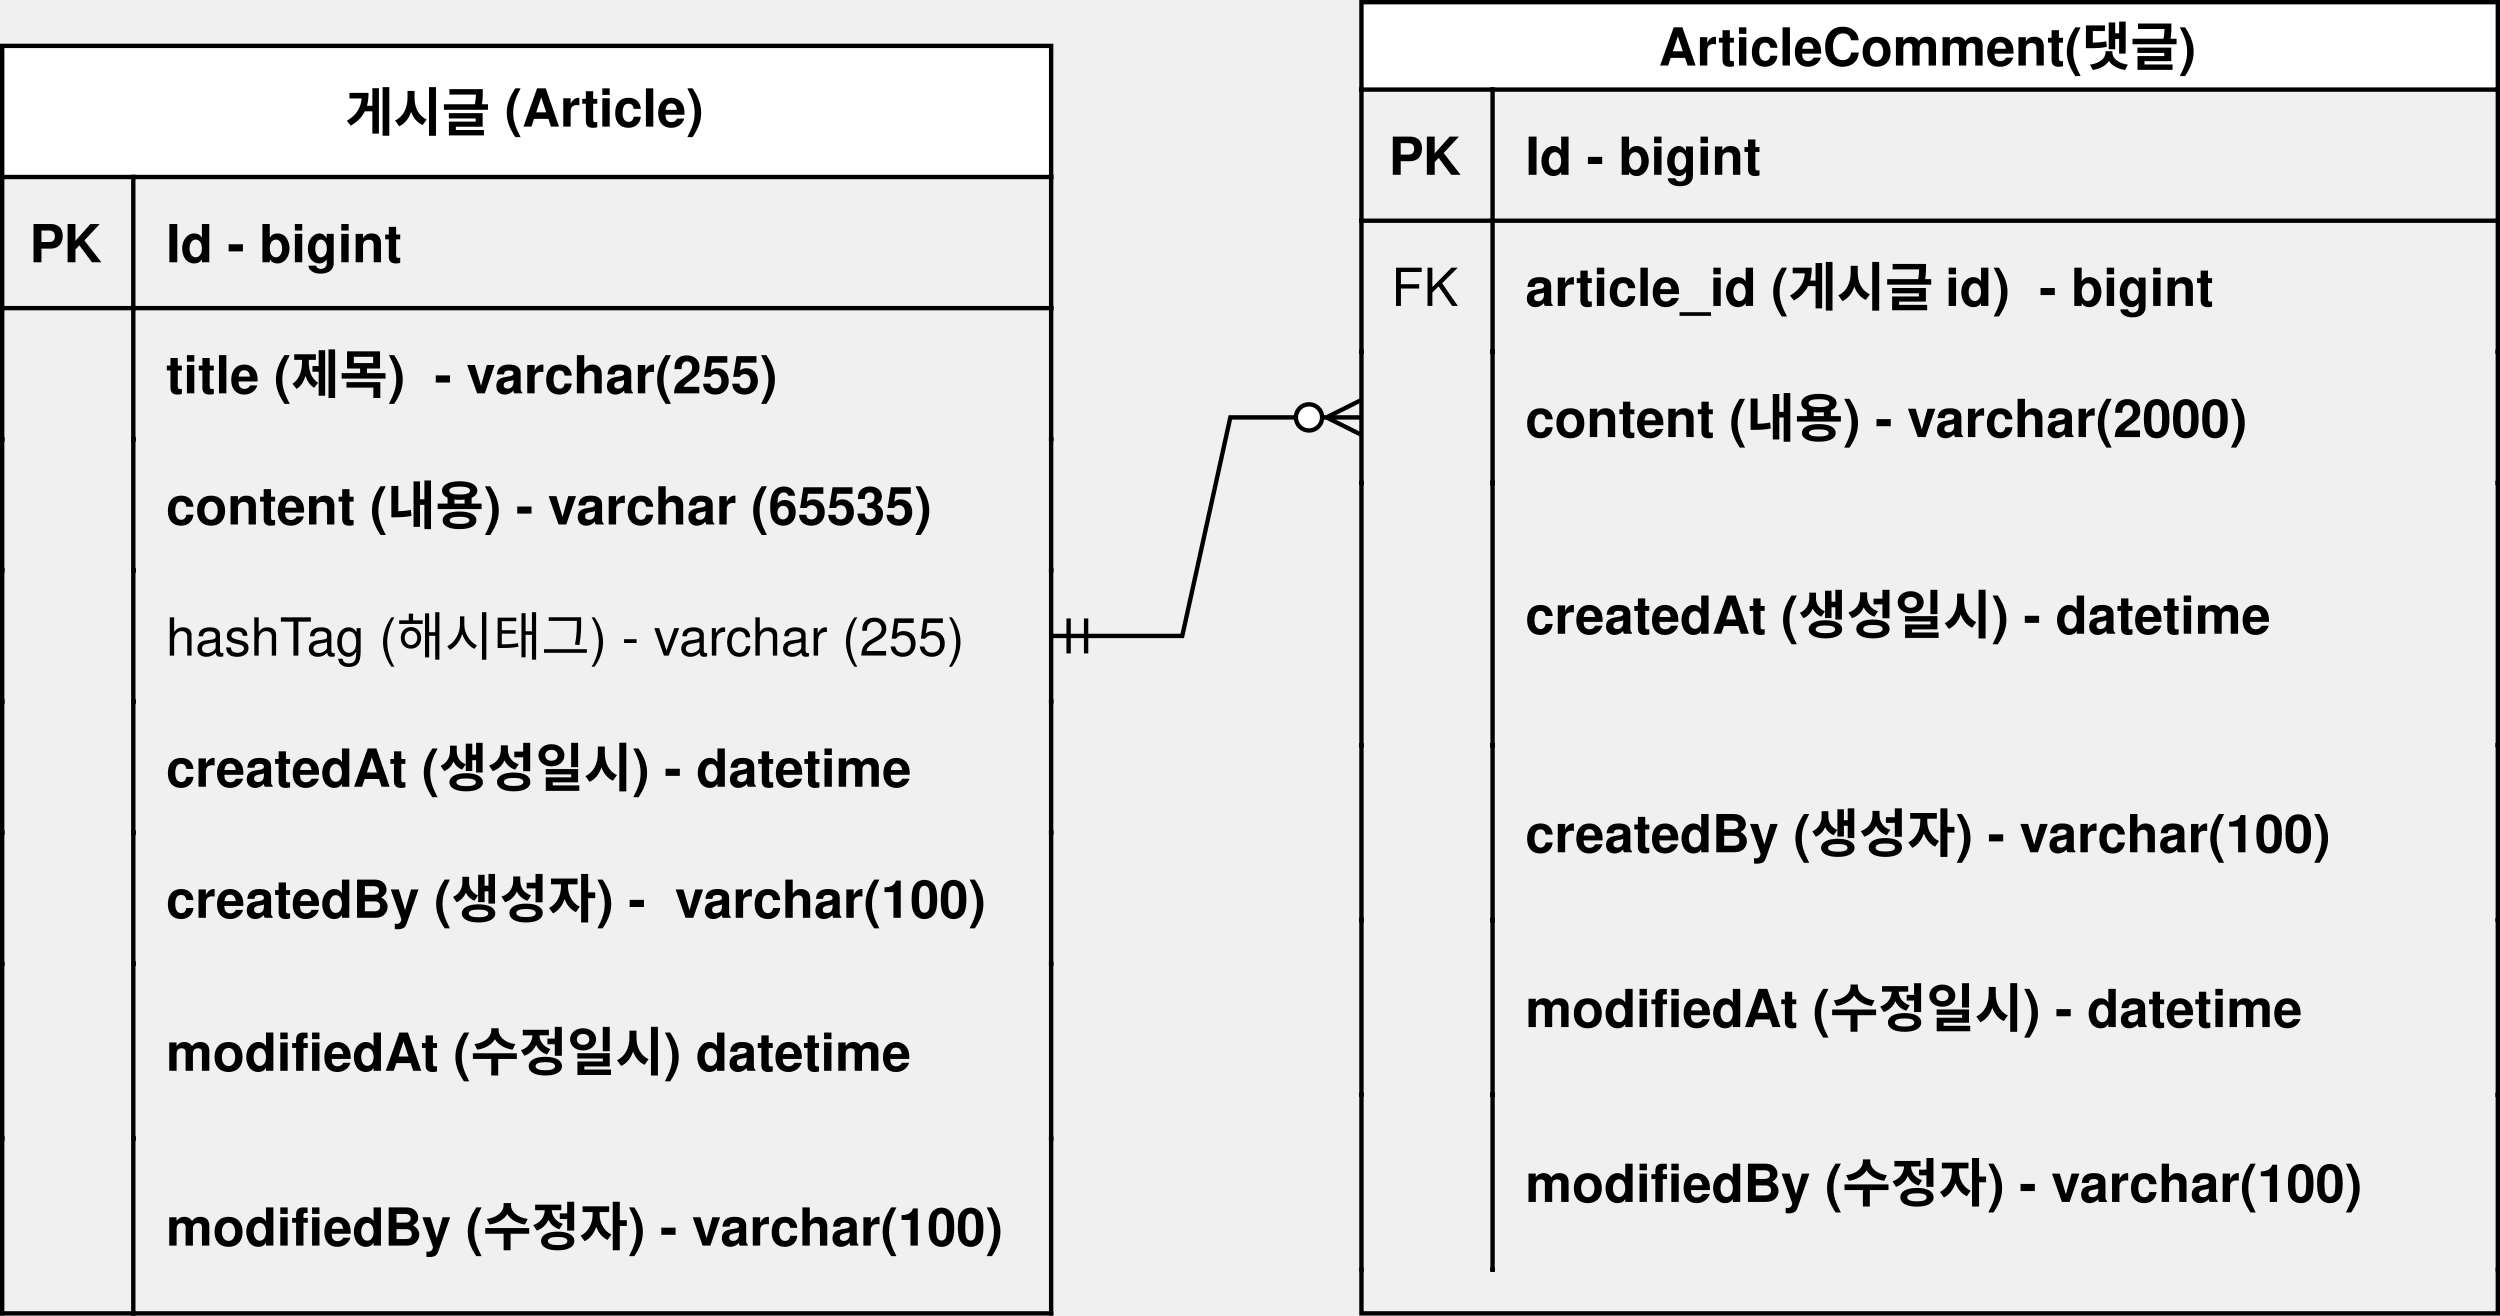
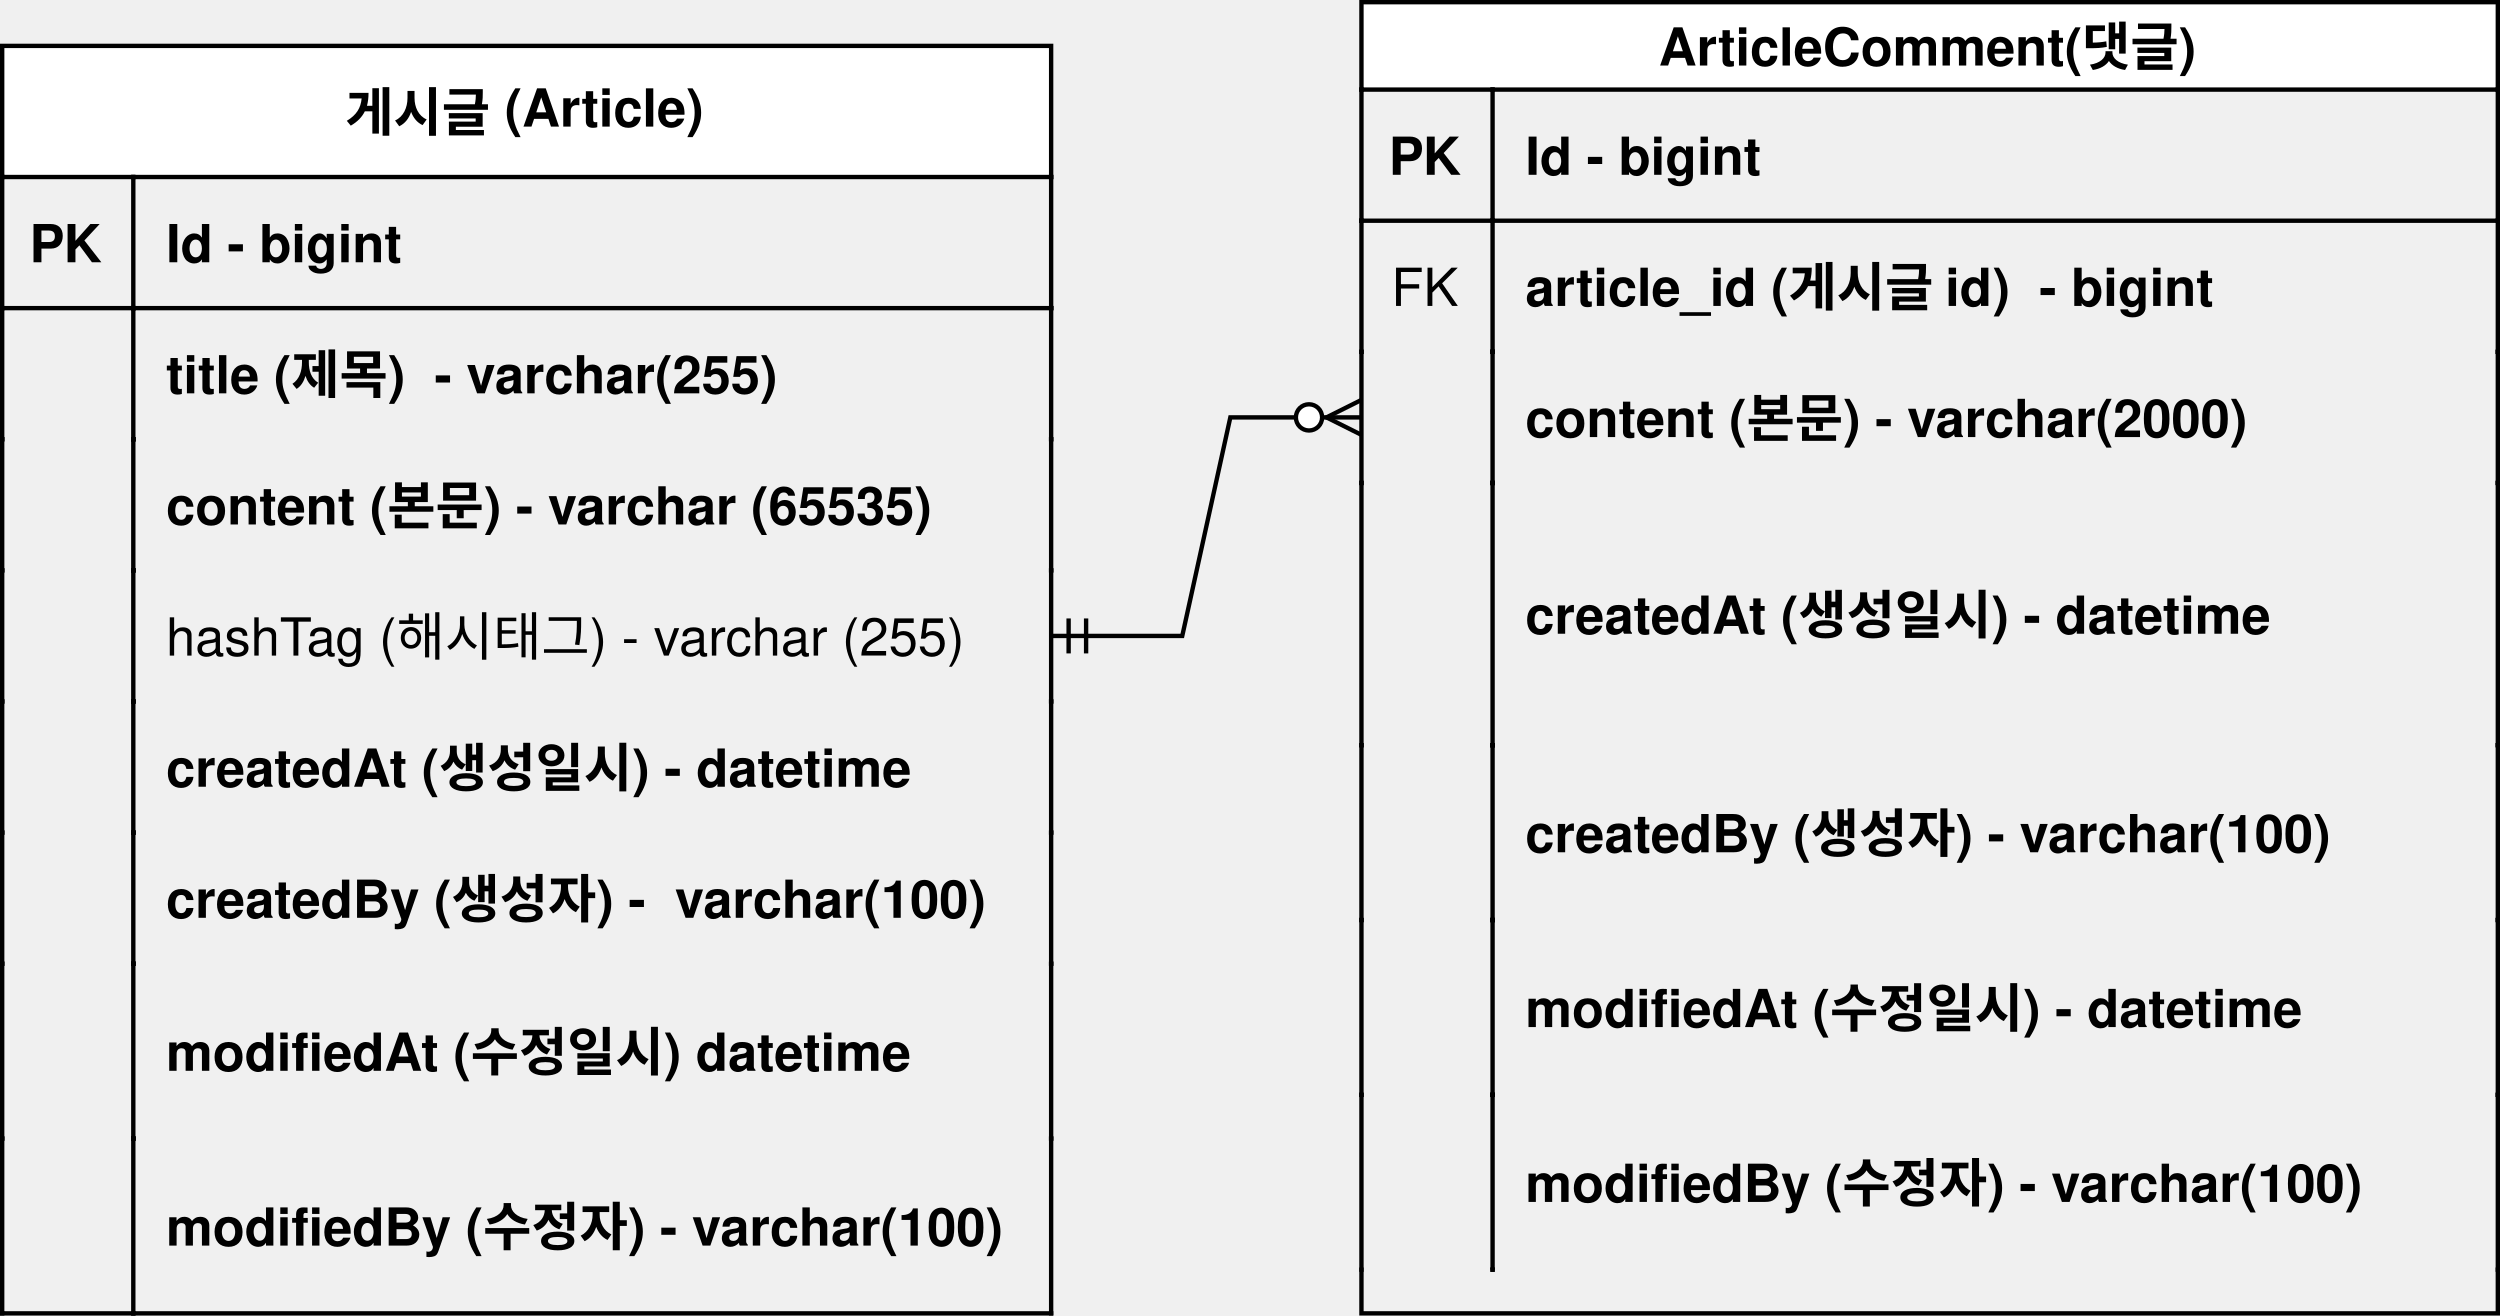
- <svg xmlns="http://www.w3.org/2000/svg" version="1.1" width="572px" height="301px" viewBox="-0.5 -0.5 572 301" content="&lt;mxfile host=&quot;app.diagrams.net&quot; modified=&quot;2022-09-19T19:12:51.414Z&quot; agent=&quot;5.0 (Windows NT 10.0; Win64; x64) AppleWebKit/537.36 (KHTML, like Gecko) Chrome/105.0.0.0 Safari/537.36 Edg/105.0.134.42&quot; etag=&quot;UmMQKbELRmRha1VrO5U2&quot; version=&quot;20.3.2&quot; type=&quot;github&quot;&gt;&lt;diagram id=&quot;8bV_i-pnW3pf8uEG1ar3&quot; name=&quot;페이지-1&quot;&gt;7Z1dj9o4FIZ/jaXZi1b5ICFcEqC7VWfUalppu1crDzFgbYiR8XRgfv3aiU0AJwyhJDA40rSKD45JznmTJz7xmQHuYL76k8LF7IFEKAaOFa2AOwSO07Vs/r8wrDODHTh+ZplSHElbbviOX5E0WtL6jCO03OnICIkZXuwaxyRJ0Jjt2CCl5GW324TEu9+6gFOkGb6PYaxb/8YRm2XWwOnm9r8Qns7UN9t+L/tkDlVneSbLGYzIy5bJHQF3QAlh2dZ8NUCxcJ7yS7bfp5JPNwdGUcKO2eHh4XXyefr0+PDwgcBPX/z+039fP6jz+AXjZ3nGYNQHoQOCARgNQBCC3iC1BCDg41t3fcrwOEZ/yJNia+Upfn4LscngkzCFSwYpkwF1LW7gIWIQJ4hyg5224xguljjtnllmOI7u4Zo8MzWQaoUTvELRYxZP0ZeH9p4PJppi8Akf/Ls8GPExjPE04dtj7h3xjSFFS34s93DJZA954ogytCp1qb0JFFc4InPE6Jp3kTv4MrRS3K5svuRCcTrSNtsSidOTRijFOd2MnMePb8gQVglnoIfzYJwehSLDGaH4VUQnlt7cjl3afsHzGCZc6jDaM4UkvbbTGOA4HpCYiAAnJEFajEWniJLFD0iniEnDguCEpY7wQv7DXTOwPnrA48c64G07b/Mf0Z2yAUmWjHItiTEQD+kLEmENGVnIQWM0UeNT6Xix/UQYI/MqAjhw1eiyqKgDtzYZ9DQZfPtSKgR+ugzD+JHfPmEyjbOwpXdTmIetILaF3t54eN/1+xco4Y6fxOkNcYajCCW/F5GgOCJbIXArRkAOlrul8mgw5reeBDJ+jTwn0VIL6+Y4T4+0+sqtSH+OePsD//eEp+IKGTigb104+OpunPUNlws4xsn0PtvT31OH15g6VuXXq31WtRw1XBNysVs+HMUHq04++Jfmg+scL4NmbhAowmq888PBLXmKu3k4uFqYGWbpwd6Jh3uOBfFwH4J+H/R7fyhSpPD4Bel4Bumd43nlj/pXAo8itew+bpxdOuaRo9OS4/Lk6F2cHJ5Z5OgYSg5fC7PI3ghnpewIQeCAsCMg0svYsUMN0cn3PNdsdJRoxzx0FOQYW3Q0jQ7buTg7KiQnb4EdJfG4eXboyccZXM5+wGnGjiHoeZId8u3CEASues3QBWFQQJP3Og05v3yMw4e6R7X4uCg+vEvjo1Mhd3kD+OhYxfG4dXx09NzkmCL+lVGfqcSVwMUw3egAfjGJWcgQhPkLawWQiO/G8By9R3KcaRZSJiPzMKInQ1uMNI+R4OIYqZDIvAWMuIZiRE9USoyE6wMYGYGeldFDvQxRL0Jsy3qXM5BzcaRER+ZxRE+NthxpnCMbNbzFkU5tHKmQ1bwFjvgnceSQ+6tzZH+0Ji53PWk5JxGe4J35SAB6gXqj7hXPR9q5SKmGKjLkdE0dNVwTotJTpC1DmmfIsSmt2hiiDsAUhvTMZIinZy4VQ7YmIzpD8slIOw15Q0LGIcTX0xiyMmdA5nPuxGyVBleRuynfqVaz41jgFmt23K7cRVGgQDJ+4VSzLgr4FdZUGf008HtFO37JepzKOqhLBnpi4caLdjLhm5eb9PXUwX7RzpUTvt5ynTJdHID8eXVyNUJpyzmbmCe+QYaiaWKzZNDTBZ8uTYZaJ4q+odWcXT0fALOH+n9xlE0UD9Xm42i3hud9sKTG2WKZjowDSbfC2qkWJHWBpGjtQ6Mg6TrHy+AGMNI1tO6zqy91qlK9c+dYZicZy3RjHjbayp0rwIZdtNahiBt+bdwwq3Kne1rlziH3V+fG/mhNXO76PLNden1+GVXEyOmyuhZdqefeFiMXxUj3SIzUttwhMKuCJzitgufdL3cI9FlmtaXX7WqHNxRUkSC/sdrhWiTVFu9cAUEKF103SxCzineC04p33j9B9BUxpy26bmciB3VkHkfa4p1r4Mixb9Tr44hZxTuBocU7QXnxTrvw+jwSMg4hvSNW66JoipTPuVsxWz+iGDJMklH+SRaZjCG2IyjD5rG8/FES9cUfr+DN0eMrouQHeYDJWpEn/2wOk+hrKiUqzhgp+qAVZj/VYHz7H2H/6MnWcLXVbajwxI+Urn9uN7b2Es18t7Sl9stOX5xzqaSkaUme6RgdcK76VXFMAbCs4xGvdm2rQDAbI00D8mv3kA+o8htJl9Js9K4Qpn6ls7OnxOxU5V65CrWBOnsDefsDZa7QBnpbzryZ/3GRrHv+J1rc0f8=&lt;/diagram&gt;&lt;/mxfile&gt;" resource="https://app.diagrams.net/#HAndrewInSF%2Ffastcampus-project-board%2Ffeature%252F%25238domain%2Fdocument%2Fproject-board-erd.svg">
+ <svg xmlns="http://www.w3.org/2000/svg" version="1.1" width="572px" height="301px" viewBox="-0.5 -0.5 572 301" content="&lt;mxfile host=&quot;app.diagrams.net&quot; modified=&quot;2022-09-19T20:00:04.434Z&quot; agent=&quot;5.0 (Windows NT 10.0; Win64; x64) AppleWebKit/537.36 (KHTML, like Gecko) Chrome/105.0.0.0 Safari/537.36 Edg/105.0.134.42&quot; etag=&quot;7JBeEMpWitE-Wt8istJf&quot; version=&quot;20.3.2&quot; type=&quot;github&quot;&gt;&lt;diagram id=&quot;8bV_i-pnW3pf8uEG1ar3&quot; name=&quot;페이지-1&quot;&gt;7Z1tb9o6FMc/TaT2xaY8kBBeksDundZqU1tpu6+uXGLAuiFGxl2hn/7aiU0AJ5QwEiiO1E3xwTHJOf/kF5/4tIYTzpZ/ETCf3uMIxoZtRkvDGRi23TUt9j83rDKD5dteZpkQFAlbbnhEb1AYTWF9QRFcbHWkGMcUzbeNI5wkcES3bIAQ/LrdbYzj7W+dgwlUDI8jEKvWnyii08zq293c/jdEk6n8ZsvrZZ/MgOwszmQxBRF+3TA5Q8MJCcY025otQxhz50m/ZPt9Kfl0fWAEJvSQHe7v38ZfJ88P9/efMPjyzes///f9kzyP3yB+EWdsDPtGYBt+aAxDww+MXphafMNn45s3fULRKIa34qToSnqKnd+cb1LwzE3BggJCRUAdkxlYiChACSTMYKXtOAbzBUq7Z5YpiqM7sMIvVA4kW8EYLWH0kMWT92WhvWOD8SYffMwGfxQHwz8GMZokbHvEvMO/MSBwwY7lDiyo6CFOHBIKl6UutdaBYgqHeAYpWbEuYgdPhFaI2xHN11wodkfYphsisXvCCIQ4J+uR8/ixDRHCKuH01XDujdMDV2QwxQS98ejEwpubsUvbr2gWg4RJHUQ7pgCn13YaAxTHIY4xD3CCE6jEmHeKCJ4/ATKBVBjmGCU0dYQbsB/mmtD87BouO9aQta28zX54d0JDnCwoYVriY0AW0lfIwxpQPBeDxnAsxyfC8Xz7GVOKZ1UEsOeqUWVRUQdObTLoKTL48a1UCOx0KQLxA7t9gmQSZ2FL76YgD1tBbAu9vfbwrut3L1DMHD+O0xviFEURTP4sIn5xRDZC4FSMgBgsd0vl0UDMbj0JoOwaeUmihRLW9XEeH2n5lRuR/hqx9if27xlN+BUS2kbfPHPw5d046xss5mCEksldtqe3ow63MXUsy69X66RqOWi4JuRitXw4iA9mnXzwzs0Hxz5cBs3cIGCE5Hinh4NT8hR39XBwlDBTRNODveEP9wwL/OE+MPp9o9+7laRI4fEbkNEUkBvbdcsf9S8EHkVq2X7cOLl09CNHpyXH+cnROzs5XL3I0dGUHJ4SZp694c5K2REYgcNTQpwdIdu43aYG7+S5rqM3Okq0ox86CnKMLTqaRodln50dFZKT18COknhcPTvU5OMULKZPYJKxY2D0XCPobLxdGBi+I18zdItp8lGnIaeXj3b4kPeoFh9nxYd7bnx0KuQurwAfHbM4HteOj46amxwRyL4y6lOZuOK4GKQbHYNdTGyDNYP8hbUESMR2o2gGPyI5TjQLKZORfhhRk6EtRprHiH92jFRIZF4DRhxNMaImKgVGgtUejAyNnpnRQ74MkS9CLNP8kDOQU3GkREf6cURNjbYcaZwjazW8x5FObRypkNW8Bo54R3Fkn/urc2R3tCYudzVpOcMRGqOt+Yhv9Hz5Rt0tno+0c5FSDVVkyPGaOmi4JkSlpkhbhjTPkENTWrUxRB6ALgzp6ckQV81cSoZsTEZUhuSTkXYa8o6EtEOIp6YxRGVOiGcz5sR0lYbPVOSsy3eq1ezYpnGNNTtOV+wiKVAgGa9wqlkXBbwKa6q0fhr4s6Idr2Q9TmUd1CUDNbFw5UU7mfD1y016aupgt2jnwglfb7lOmS72QP60OrkYobTlnE3ME98hQ9E0sVkyqOmCL+cmQ60TRU/Tas6umg8A2UP9vyjKJor7avNRtF3D8zFYUuNssUxH2oGkW2HtVAuSukBStPahUZB07cNlcAUY6Wpa99lVlzpVqd65sU29k4xlutEPG23lzgVgwypa61DEDa82buhVudM9rnJnn/urc2N3tCYud3We2S69Pr2MKmLkeFldiq7kc2+LkbNipHsgRmpb7uDrVcHjH1fB8+GXO/jqLLPa0ut2tcM7CqpIkD9Y7XApkmqLdy6AIIWLrpsliF7FO/5xxTsfnyDqipjjFl23M5G9OtKPI23xziVw5NA36vVxRK/iHV/T4h2/vHinXXh9Gglph5DeAat1YTSB0ufMrYiuHmAMKMLJMP8ki0zGEMvmlKGzWFz+MIn6/I9XsObw4Q0S/ITvQbKS5Mk/m4Ek+p5KifAzhpI+cInoLzkY2/6H2z+7ojVYbnQbSDyxIyWrX5uNjb14M98tbcn9stPn51wqKWFa4BcygnucK39VHJUALOt4wKtdyywQzNpI0oD83j7kPar8gdOlNGu9S4TJX+ls7ygxO1WxV65CZaDOzkDu7kCZK5SB3pcza+Z/XCTrnv+JFmf4Pw==&lt;/diagram&gt;&lt;/mxfile&gt;" resource="https://app.diagrams.net/#HAndrewInSF%2Ffastcampus-project-board%2Ffeature%252F%25238domain%2Fdocument%2Fproject-board-erd.svg">
  <defs>
    <clipPath id="mx-clip-0-40-30-30-0">
      <rect x="0" y="40" width="30" height="30" />
    </clipPath>
    <clipPath id="mx-clip-36-40-204-30-0">
      <rect x="36" y="40" width="204" height="30" />
    </clipPath>
    <clipPath id="mx-clip-36-70-204-30-0">
      <rect x="36" y="70" width="204" height="30" />
    </clipPath>
    <clipPath id="mx-clip-36-100-204-30-0">
      <rect x="36" y="100" width="204" height="30" />
    </clipPath>
    <clipPath id="mx-clip-36-130-204-30-0">
      <rect x="36" y="130" width="204" height="30" />
    </clipPath>
    <clipPath id="mx-clip-36-160-204-30-0">
      <rect x="36" y="160" width="204" height="30" />
    </clipPath>
    <clipPath id="mx-clip-36-190-204-30-0">
      <rect x="36" y="190" width="204" height="30" />
    </clipPath>
    <clipPath id="mx-clip-36-220-204-40-0">
      <rect x="36" y="220" width="204" height="40" />
    </clipPath>
    <clipPath id="mx-clip-36-260-204-40-0">
      <rect x="36" y="260" width="204" height="40" />
    </clipPath>
    <clipPath id="mx-clip-311-20-30-30-0">
      <rect x="311" y="20" width="30" height="30" />
    </clipPath>
    <clipPath id="mx-clip-347-20-224-30-0">
      <rect x="347" y="20" width="224" height="30" />
    </clipPath>
    <clipPath id="mx-clip-311-50-30-30-0">
      <rect x="311" y="50" width="30" height="30" />
    </clipPath>
    <clipPath id="mx-clip-347-50-224-30-0">
      <rect x="347" y="50" width="224" height="30" />
    </clipPath>
    <clipPath id="mx-clip-347-80-224-30-0">
      <rect x="347" y="80" width="224" height="30" />
    </clipPath>
    <clipPath id="mx-clip-347-110-224-60-0">
      <rect x="347" y="110" width="224" height="60" />
    </clipPath>
    <clipPath id="mx-clip-347-170-224-40-0">
      <rect x="347" y="170" width="224" height="40" />
    </clipPath>
    <clipPath id="mx-clip-347-210-224-40-0">
      <rect x="347" y="210" width="224" height="40" />
    </clipPath>
    <clipPath id="mx-clip-347-250-224-40-0">
      <rect x="347" y="250" width="224" height="40" />
    </clipPath>
  </defs>
  <g>
    <path d="M 0 40 L 0 10 L 240 10 L 240 40" fill="rgb(255, 255, 255)" stroke="rgb(0, 0, 0)" stroke-miterlimit="10" pointer-events="all" />
    <path d="M 0 40 L 0 300 L 240 300 L 240 40" fill="none" stroke="rgb(0, 0, 0)" stroke-miterlimit="10" pointer-events="none" />
    <path d="M 0 40 L 240 40" fill="none" stroke="rgb(0, 0, 0)" stroke-miterlimit="10" pointer-events="none" />
    <path d="M 30 40 L 30 70 L 30 100 L 30 130 L 30 160 L 30 190 L 30 220 L 30 260 L 30 300" fill="none" stroke="rgb(0, 0, 0)" stroke-miterlimit="10" pointer-events="none" />
    <g fill="rgb(0, 0, 0)" font-family="Helvetica" font-weight="bold" pointer-events="none" text-anchor="middle" font-size="12px">
      <text x="119.5" y="29.5">게시글 (Article)</text>
    </g>
    <path d="M 0 40 M 240 40 M 240 70 L 0 70" fill="none" stroke="rgb(0, 0, 0)" stroke-linecap="square" stroke-miterlimit="10" pointer-events="none" />
    <path d="M 0 40 M 30 40 M 30 70 M 0 70" fill="none" stroke="rgb(0, 0, 0)" stroke-linecap="square" stroke-miterlimit="10" pointer-events="none" />
    <g fill="rgb(0, 0, 0)" font-family="Helvetica" font-weight="bold" pointer-events="none" clip-path="url(#mx-clip-0-40-30-30-0)" text-anchor="middle" font-size="12px">
      <text x="14.5" y="59.5">PK</text>
    </g>
    <path d="M 30 40 M 240 40 M 240 70 M 30 70" fill="none" stroke="rgb(0, 0, 0)" stroke-linecap="square" stroke-miterlimit="10" pointer-events="none" />
    <g fill="rgb(0, 0, 0)" font-family="Helvetica" font-weight="bold" text-decoration="underline" pointer-events="none" clip-path="url(#mx-clip-36-40-204-30-0)" font-size="12px">
      <text x="37.5" y="59.5">Id - bigint </text>
    </g>
    <path d="M 0 70 M 30 70 M 30 100 M 0 100" fill="none" stroke="rgb(0, 0, 0)" stroke-linecap="square" stroke-miterlimit="10" pointer-events="none" />
    <path d="M 30 70 M 240 70 M 240 100 M 30 100" fill="none" stroke="rgb(0, 0, 0)" stroke-linecap="square" stroke-miterlimit="10" pointer-events="none" />
    <g fill="rgb(0, 0, 0)" font-family="Helvetica" font-weight="bold" pointer-events="none" clip-path="url(#mx-clip-36-70-204-30-0)" font-size="12px">
      <text x="37.5" y="89.5">title (제목)  - varchar(255)</text>
    </g>
    <path d="M 0 100 M 30 100 M 30 130 M 0 130" fill="none" stroke="rgb(0, 0, 0)" stroke-linecap="square" stroke-miterlimit="10" pointer-events="none" />
    <path d="M 30 100 M 240 100 M 240 130 M 30 130" fill="none" stroke="rgb(0, 0, 0)" stroke-linecap="square" stroke-miterlimit="10" pointer-events="none" />
    <g fill="rgb(0, 0, 0)" font-family="Helvetica" font-weight="bold" pointer-events="none" clip-path="url(#mx-clip-36-100-204-30-0)" font-size="12px">
-       <text x="37.5" y="119.5">content (내용) - varchar (65535)</text>
+       <text x="37.5" y="119.5">content (본문) - varchar (65535)</text>
    </g>
    <path d="M 0 130 M 30 130 M 30 160 M 0 160" fill="none" stroke="rgb(0, 0, 0)" stroke-linecap="square" stroke-miterlimit="10" pointer-events="none" />
    <path d="M 30 130 M 240 130 M 240 160 M 30 160" fill="none" stroke="rgb(0, 0, 0)" stroke-linecap="square" stroke-miterlimit="10" pointer-events="none" />
    <g fill="rgb(0, 0, 0)" font-family="Helvetica" pointer-events="none" clip-path="url(#mx-clip-36-130-204-30-0)" font-size="12px">
      <text x="37.5" y="149.5">hashTag (해시태그) - varchar (255)</text>
    </g>
    <path d="M 0 160 M 30 160 M 30 190 M 0 190" fill="none" stroke="rgb(0, 0, 0)" stroke-linecap="square" stroke-miterlimit="10" pointer-events="none" />
    <path d="M 30 160 M 240 160 M 240 190 M 30 190" fill="none" stroke="rgb(0, 0, 0)" stroke-linecap="square" stroke-miterlimit="10" pointer-events="none" />
    <g fill="rgb(0, 0, 0)" font-family="Helvetica" font-weight="bold" pointer-events="none" clip-path="url(#mx-clip-36-160-204-30-0)" font-size="12px">
      <text x="37.5" y="179.5">createdAt (생성일시) - datetime</text>
    </g>
    <path d="M 0 190 M 30 190 M 30 220 M 0 220" fill="none" stroke="rgb(0, 0, 0)" stroke-linecap="square" stroke-miterlimit="10" pointer-events="none" />
    <path d="M 30 190 M 240 190 M 240 220 M 30 220" fill="none" stroke="rgb(0, 0, 0)" stroke-linecap="square" stroke-miterlimit="10" pointer-events="none" />
    <g fill="rgb(0, 0, 0)" font-family="Helvetica" font-weight="bold" pointer-events="none" clip-path="url(#mx-clip-36-190-204-30-0)" font-size="12px">
      <text x="37.5" y="209.5">createdBy (생성자) -  varchar(100)</text>
    </g>
    <path d="M 0 220 M 30 220 M 30 260 M 0 260" fill="none" stroke="rgb(0, 0, 0)" stroke-linecap="square" stroke-miterlimit="10" pointer-events="none" />
    <path d="M 30 220 M 240 220 M 240 260 M 30 260" fill="none" stroke="rgb(0, 0, 0)" stroke-linecap="square" stroke-miterlimit="10" pointer-events="none" />
    <g fill="rgb(0, 0, 0)" font-family="Helvetica" font-weight="bold" pointer-events="none" clip-path="url(#mx-clip-36-220-204-40-0)" font-size="12px">
      <text x="37.5" y="244.5">modifiedAt (수정일시) datetime</text>
    </g>
    <path d="M 0 260 M 30 260 M 30 300 M 0 300" fill="none" stroke="rgb(0, 0, 0)" stroke-linecap="square" stroke-miterlimit="10" pointer-events="none" />
    <path d="M 30 260 M 240 260 M 240 300 M 30 300" fill="none" stroke="rgb(0, 0, 0)" stroke-linecap="square" stroke-miterlimit="10" pointer-events="none" />
    <g fill="rgb(0, 0, 0)" font-family="Helvetica" font-weight="bold" pointer-events="none" clip-path="url(#mx-clip-36-260-204-40-0)" font-size="12px">
      <text x="37.5" y="284.5">modifiedBy (수정자) - varchar(100)</text>
    </g>
    <path d="M 311 20 L 311 0 L 571 0 L 571 20" fill="rgb(255, 255, 255)" stroke="rgb(0, 0, 0)" stroke-miterlimit="10" pointer-events="none" />
    <path d="M 311 20 L 311 300 L 571 300 L 571 20" fill="none" stroke="rgb(0, 0, 0)" stroke-miterlimit="10" pointer-events="none" />
    <path d="M 311 20 L 571 20" fill="none" stroke="rgb(0, 0, 0)" stroke-miterlimit="10" pointer-events="none" />
    <path d="M 341 20 L 341 50 L 341 80 L 341 110 L 341 170 L 341 210 L 341 250 L 341 290" fill="none" stroke="rgb(0, 0, 0)" stroke-miterlimit="10" pointer-events="none" />
    <g fill="rgb(0, 0, 0)" font-family="Helvetica" font-weight="bold" pointer-events="none" text-anchor="middle" font-size="12px">
      <text x="440.5" y="14.5">ArticleComment(댓글)</text>
    </g>
    <path d="M 311 20 M 571 20 M 571 50 L 311 50" fill="none" stroke="rgb(0, 0, 0)" stroke-linecap="square" stroke-miterlimit="10" pointer-events="none" />
    <path d="M 311 20 M 341 20 M 341 50 M 311 50" fill="none" stroke="rgb(0, 0, 0)" stroke-linecap="square" stroke-miterlimit="10" pointer-events="none" />
    <g fill="rgb(0, 0, 0)" font-family="Helvetica" font-weight="bold" pointer-events="none" clip-path="url(#mx-clip-311-20-30-30-0)" text-anchor="middle" font-size="12px">
      <text x="325.5" y="39.5">PK</text>
    </g>
    <path d="M 341 20 M 571 20 M 571 50 M 341 50" fill="none" stroke="rgb(0, 0, 0)" stroke-linecap="square" stroke-miterlimit="10" pointer-events="none" />
    <g fill="rgb(0, 0, 0)" font-family="Helvetica" font-weight="bold" text-decoration="underline" pointer-events="none" clip-path="url(#mx-clip-347-20-224-30-0)" font-size="12px">
      <text x="348.5" y="39.5">Id - bigint</text>
    </g>
    <path d="M 311 50 M 341 50 M 341 80 M 311 80" fill="none" stroke="rgb(0, 0, 0)" stroke-linecap="square" stroke-miterlimit="10" pointer-events="none" />
    <g fill="rgb(0, 0, 0)" font-family="Helvetica" pointer-events="none" clip-path="url(#mx-clip-311-50-30-30-0)" text-anchor="middle" font-size="12px">
      <text x="325.5" y="69.5">FK</text>
    </g>
    <path d="M 341 50 M 571 50 M 571 80 M 341 80" fill="none" stroke="rgb(0, 0, 0)" stroke-linecap="square" stroke-miterlimit="10" pointer-events="none" />
    <g fill="rgb(0, 0, 0)" font-family="Helvetica" font-weight="bold" pointer-events="none" clip-path="url(#mx-clip-347-50-224-30-0)" font-size="12px">
      <text x="348.5" y="69.5">article_id (게시글 id)  - bigint</text>
    </g>
    <path d="M 311 80 M 341 80 M 341 110 M 311 110" fill="none" stroke="rgb(0, 0, 0)" stroke-linecap="square" stroke-miterlimit="10" pointer-events="none" />
    <path d="M 341 80 M 571 80 M 571 110 M 341 110" fill="none" stroke="rgb(0, 0, 0)" stroke-linecap="square" stroke-miterlimit="10" pointer-events="none" />
    <g fill="rgb(0, 0, 0)" font-family="Helvetica" font-weight="bold" pointer-events="none" clip-path="url(#mx-clip-347-80-224-30-0)" font-size="12px">
-       <text x="348.5" y="99.5">content (내용) - varchar(2000)</text>
+       <text x="348.5" y="99.5">content (본문) - varchar(2000)</text>
    </g>
    <path d="M 311 110 M 341 110 M 341 170 M 311 170" fill="none" stroke="rgb(0, 0, 0)" stroke-linecap="square" stroke-miterlimit="10" pointer-events="none" />
    <path d="M 341 110 M 571 110 M 571 170 M 341 170" fill="none" stroke="rgb(0, 0, 0)" stroke-linecap="square" stroke-miterlimit="10" pointer-events="none" />
    <g fill="rgb(0, 0, 0)" font-family="Helvetica" font-weight="bold" pointer-events="none" clip-path="url(#mx-clip-347-110-224-60-0)" font-size="12px">
      <text x="348.5" y="144.5">createdAt (생성일시) - datetime</text>
    </g>
    <path d="M 311 170 M 341 170 M 341 210 M 311 210" fill="none" stroke="rgb(0, 0, 0)" stroke-linecap="square" stroke-miterlimit="10" pointer-events="none" />
    <path d="M 341 170 M 571 170 M 571 210 M 341 210" fill="none" stroke="rgb(0, 0, 0)" stroke-linecap="square" stroke-miterlimit="10" pointer-events="none" />
    <g fill="rgb(0, 0, 0)" font-family="Helvetica" font-weight="bold" pointer-events="none" clip-path="url(#mx-clip-347-170-224-40-0)" font-size="12px">
      <text x="348.5" y="194.5">createdBy (생성자) - varchar(100)</text>
    </g>
    <path d="M 311 210 M 341 210 M 341 250 M 311 250" fill="none" stroke="rgb(0, 0, 0)" stroke-linecap="square" stroke-miterlimit="10" pointer-events="none" />
    <path d="M 341 210 M 571 210 M 571 250 M 341 250" fill="none" stroke="rgb(0, 0, 0)" stroke-linecap="square" stroke-miterlimit="10" pointer-events="none" />
    <g fill="rgb(0, 0, 0)" font-family="Helvetica" font-weight="bold" pointer-events="none" clip-path="url(#mx-clip-347-210-224-40-0)" font-size="12px">
      <text x="348.5" y="234.5">modifiedAt (수정일시) - datetime</text>
    </g>
    <path d="M 311 250 M 341 250 M 341 290 M 311 290" fill="none" stroke="rgb(0, 0, 0)" stroke-linecap="square" stroke-miterlimit="10" pointer-events="none" />
    <path d="M 341 250 M 571 250 M 571 290 M 341 290" fill="none" stroke="rgb(0, 0, 0)" stroke-linecap="square" stroke-miterlimit="10" pointer-events="none" />
    <g fill="rgb(0, 0, 0)" font-family="Helvetica" font-weight="bold" pointer-events="none" clip-path="url(#mx-clip-347-250-224-40-0)" font-size="12px">
      <text x="348.5" y="274.5">modifiedBy (수정자) - varchar(100)</text>
    </g>
    <path d="M 240 145 L 270 145 L 281 95 L 311 95" fill="none" stroke="rgb(0, 0, 0)" stroke-miterlimit="10" pointer-events="none" />
    <path d="M 244 141 L 244 149 M 248 141 L 248 149" fill="none" stroke="rgb(0, 0, 0)" stroke-miterlimit="10" pointer-events="none" />
    <ellipse cx="299" cy="95" rx="3" ry="3" fill="#ffffff" stroke="rgb(0, 0, 0)" pointer-events="none" />
    <path d="M 311 91 L 303 95 L 311 99" fill="none" stroke="rgb(0, 0, 0)" stroke-miterlimit="10" pointer-events="none" />
  </g>
</svg>
